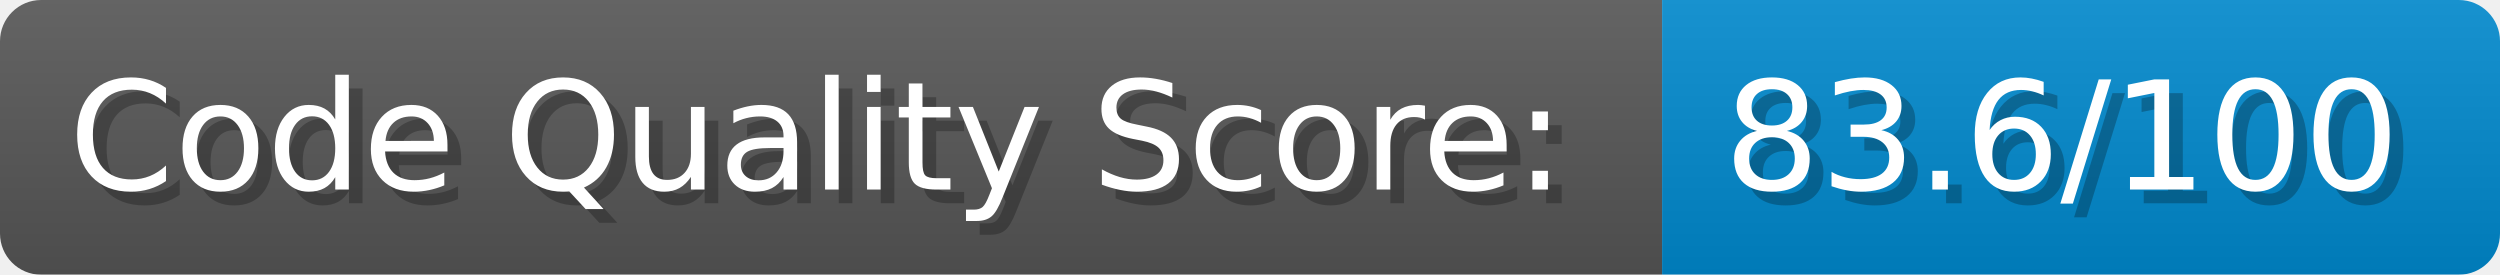
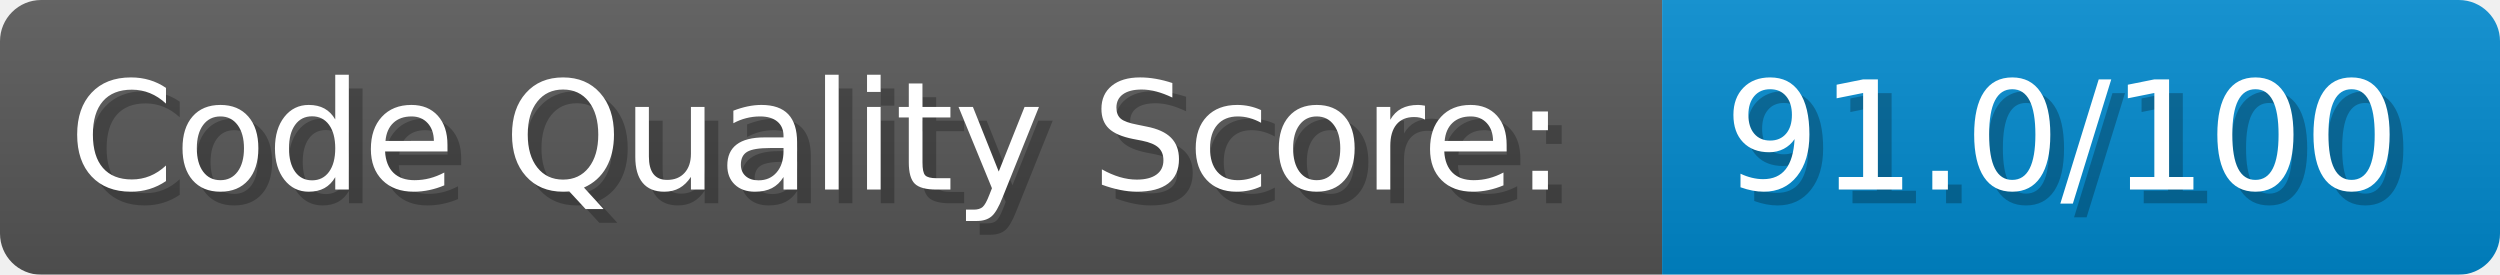
- <svg xmlns="http://www.w3.org/2000/svg" width="273" height="30" viewBox="0 0 1820 200" role="img" aria-label="Code Quality Score:: 83.6/100">
+ <svg xmlns="http://www.w3.org/2000/svg" width="273" height="30" viewBox="0 0 1820 200" role="img" aria-label="Code Quality Score:: 91.0/100">
  <linearGradient id="a" x2="0" y2="100%">
    <stop offset="0" stop-opacity=".1" stop-color="#EEE" />
    <stop offset="1" stop-opacity=".1" />
  </linearGradient>
  <mask id="m">
    <rect width="1820" height="200" rx="30" fill="#FFF" />
  </mask>
  <g mask="url(#m)">
    <rect width="1210" height="200" fill="#555" />
    <rect width="610" height="200" fill="#08C" x="1210" />
    <rect width="1820" height="200" fill="url(#a)" />
  </g>
  <g aria-hidden="true" fill="#fff" text-anchor="start" font-family="Verdana,DejaVu Sans,sans-serif" font-size="110">
    <text x="60" y="148" textLength="1110" fill="#000" opacity="0.25">Code Quality Score:</text>
    <text x="50" y="138" textLength="1110">Code Quality Score:</text>
-     <text x="1265" y="148" textLength="510" fill="#000" opacity="0.25">83.6/100</text>
-     <text x="1255" y="138" textLength="510">83.6/100</text>
+     <text x="1265" y="148" textLength="510" fill="#000" opacity="0.25">91.0/100</text>
+     <text x="1255" y="138" textLength="510">91.0/100</text>
  </g>
</svg>
